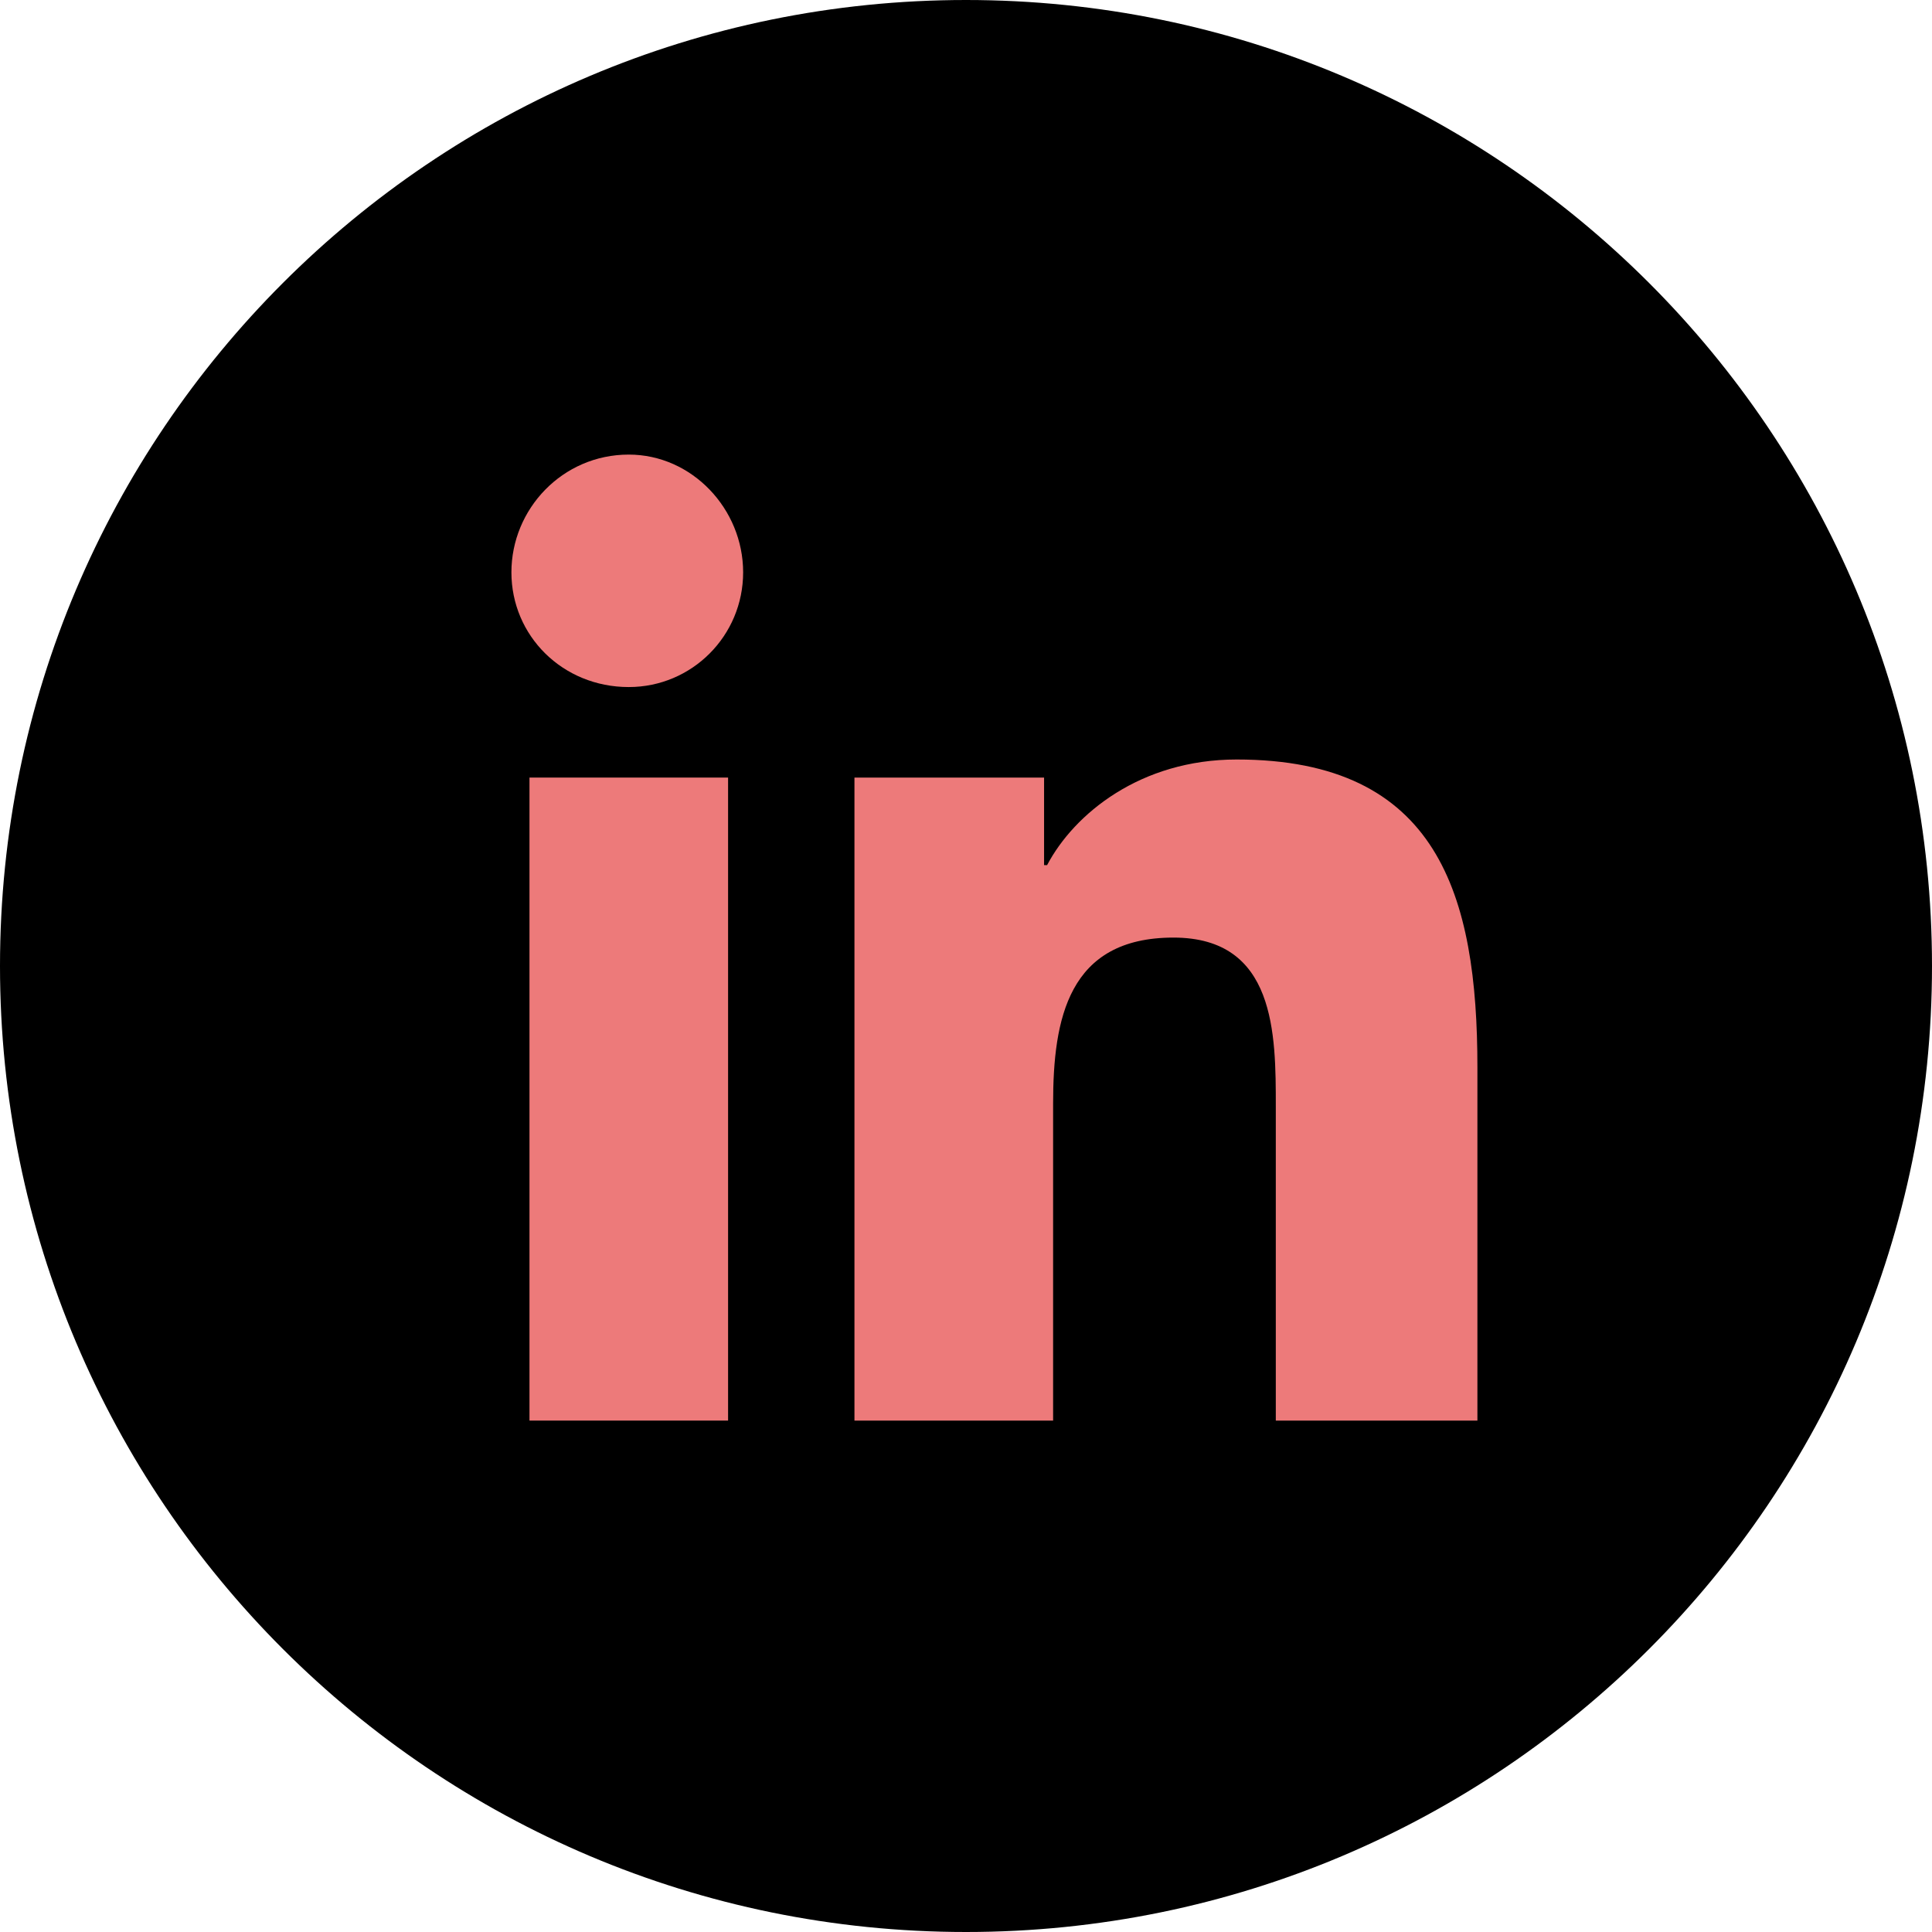
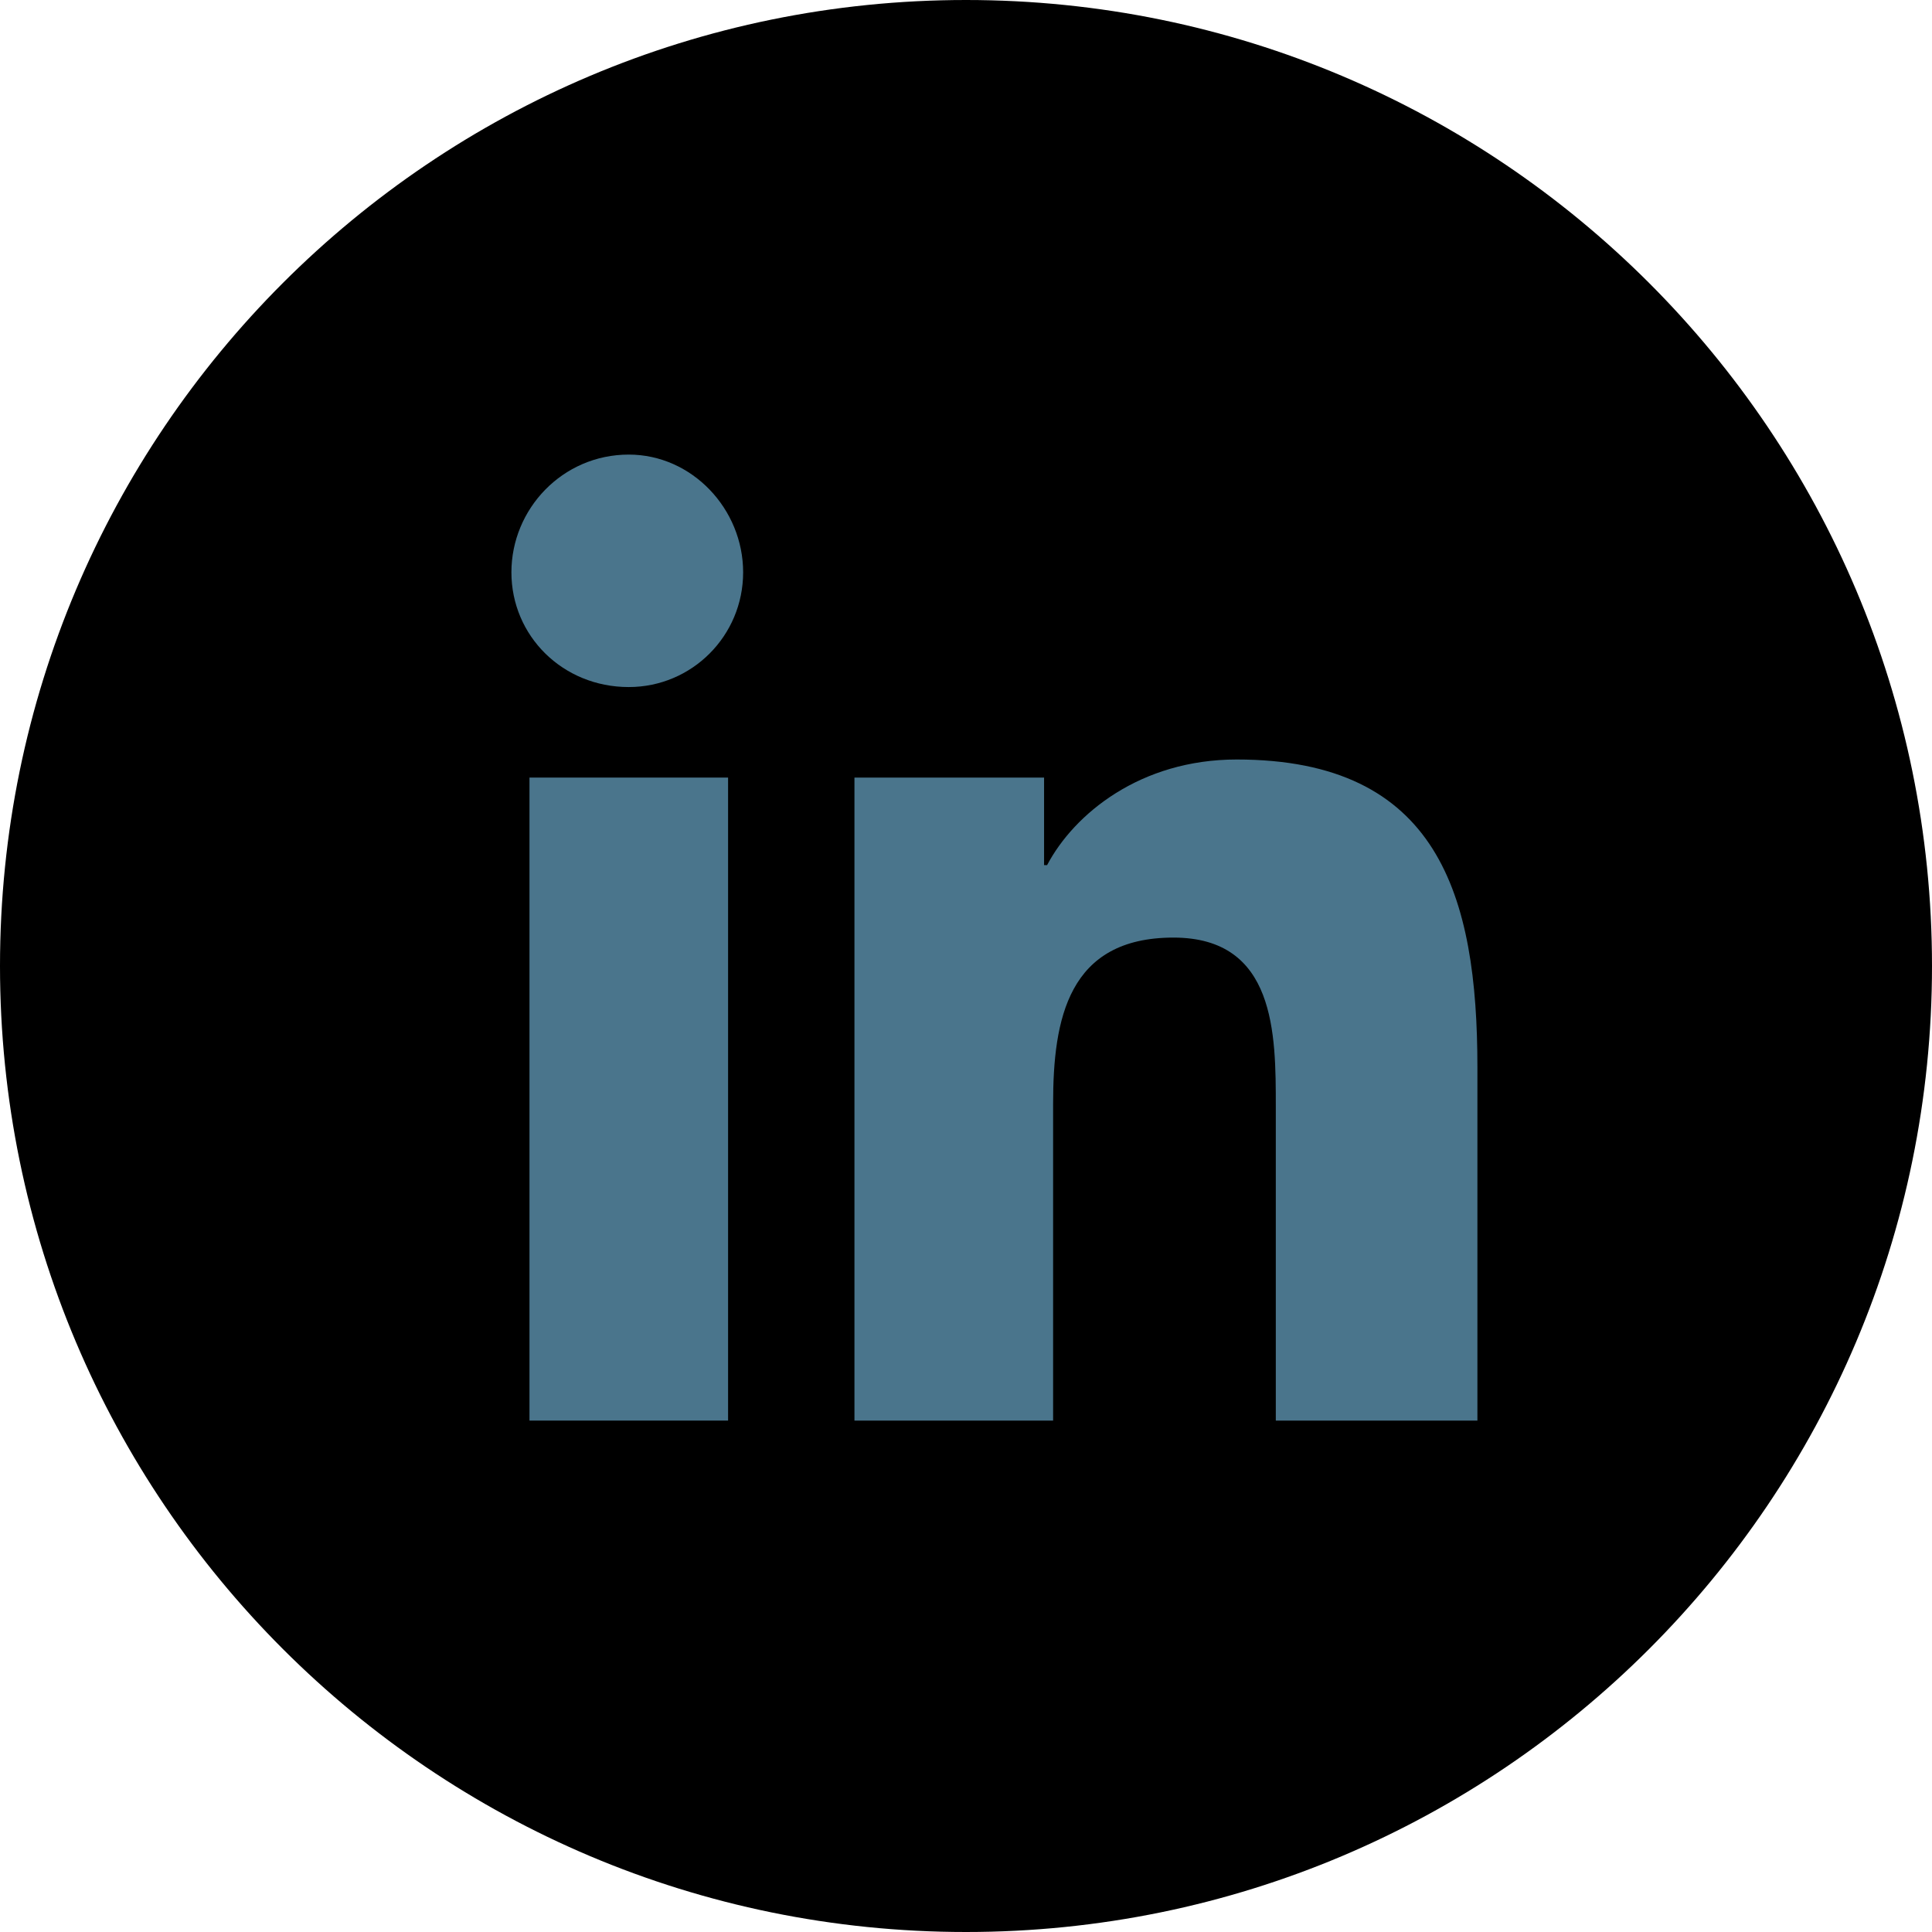
<svg xmlns="http://www.w3.org/2000/svg" width="34" height="34" viewBox="0 0 34 34" fill="none">
  <g id="Social icon">
    <circle id="Ellipse 3" cx="17" cy="17" r="17" fill="black" />
    <g id="linkedin">
-       <path d="M9.318 25H12.813V13.684H9.318V25Z" fill="#ED7A7A" />
-       <path d="M9 10.072C9 11.188 9.9 12.091 11.065 12.091C12.178 12.091 13.078 11.188 13.078 10.072C13.078 8.956 12.178 8 11.065 8C9.9 8 9 8.956 9 10.072Z" fill="#ED7A7A" />
-       <path d="M22.452 25H26V18.784C26 15.756 25.311 13.366 21.763 13.366C20.069 13.366 18.903 14.322 18.427 15.225H18.374V13.684H15.037V25H18.533V19.422C18.533 17.934 18.797 16.5 20.651 16.5C22.452 16.5 22.452 18.2 22.452 19.475V25Z" fill="#ED7A7A" />
+       <path d="M9.318 25H12.813V13.684H9.318V25Z" fill="#4A758C" />
+       <path d="M9 10.072C9 11.188 9.9 12.091 11.065 12.091C12.178 12.091 13.078 11.188 13.078 10.072C13.078 8.956 12.178 8 11.065 8C9.9 8 9 8.956 9 10.072Z" fill="#4A758C" />
+       <path d="M22.452 25H26V18.784C26 15.756 25.311 13.366 21.763 13.366C20.069 13.366 18.903 14.322 18.427 15.225H18.374V13.684H15.037V25H18.533V19.422C18.533 17.934 18.797 16.5 20.651 16.5C22.452 16.5 22.452 18.2 22.452 19.475V25Z" fill="#4A758C" />
    </g>
  </g>
</svg>
